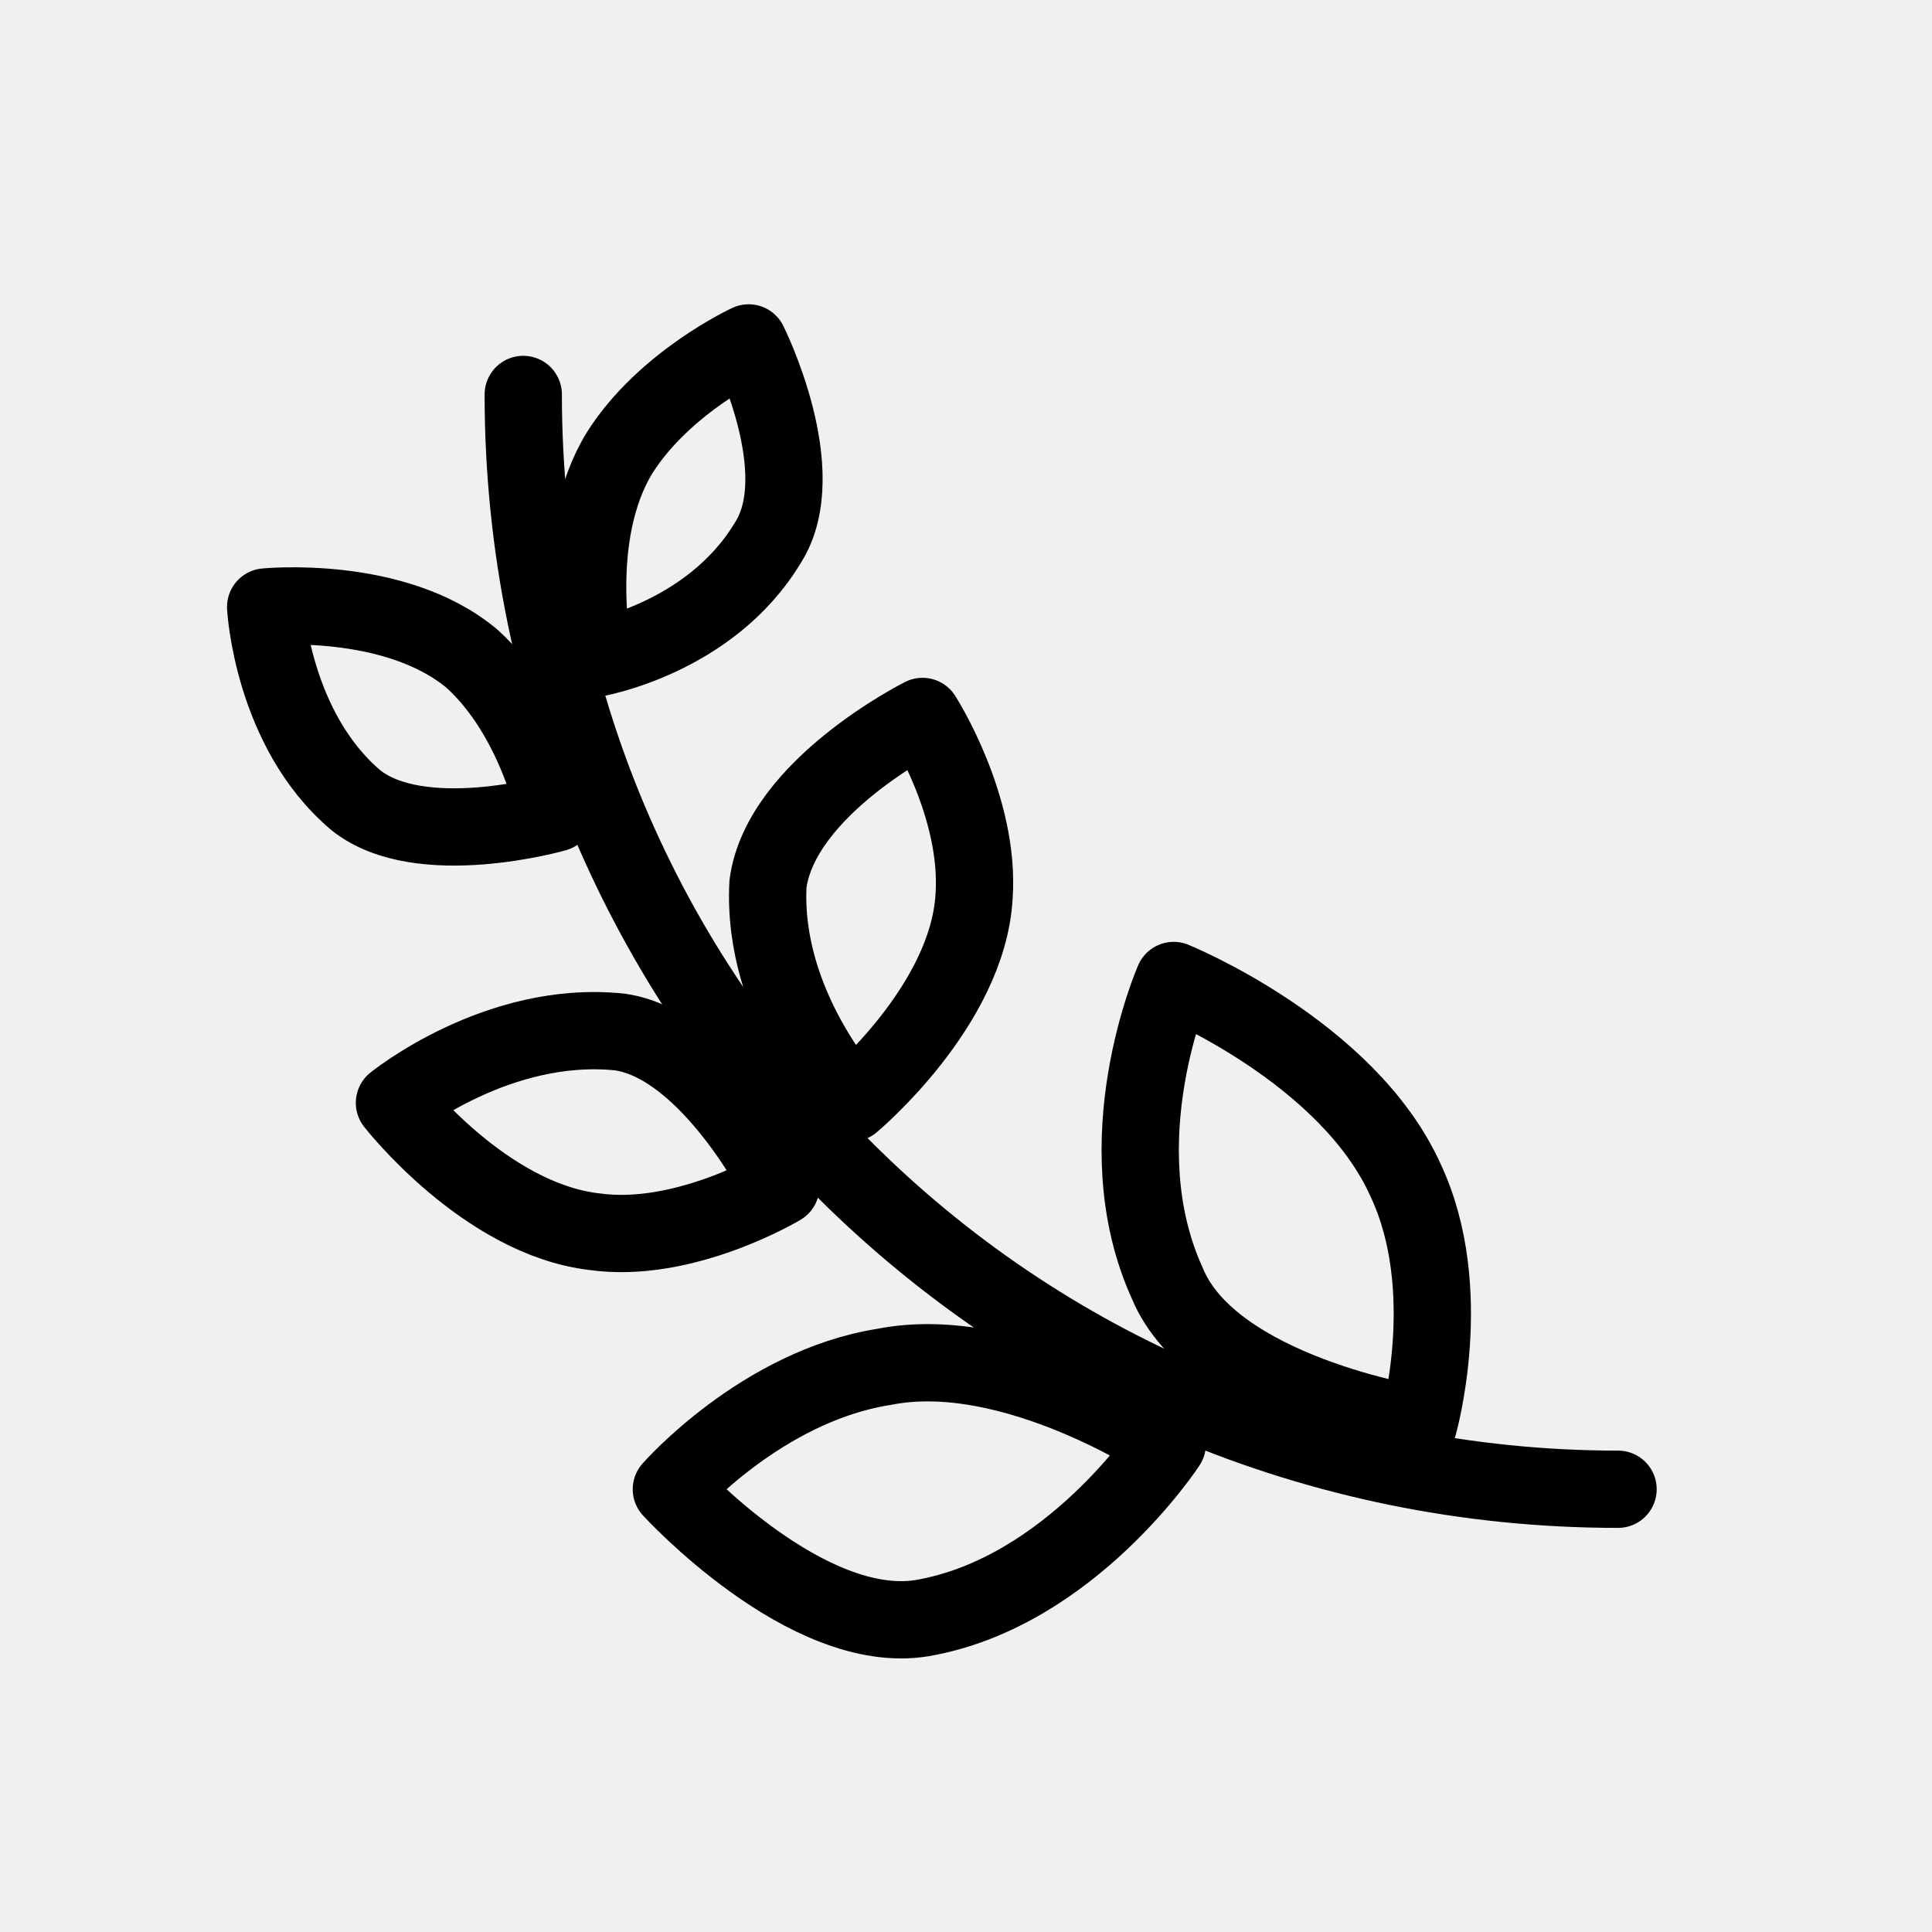
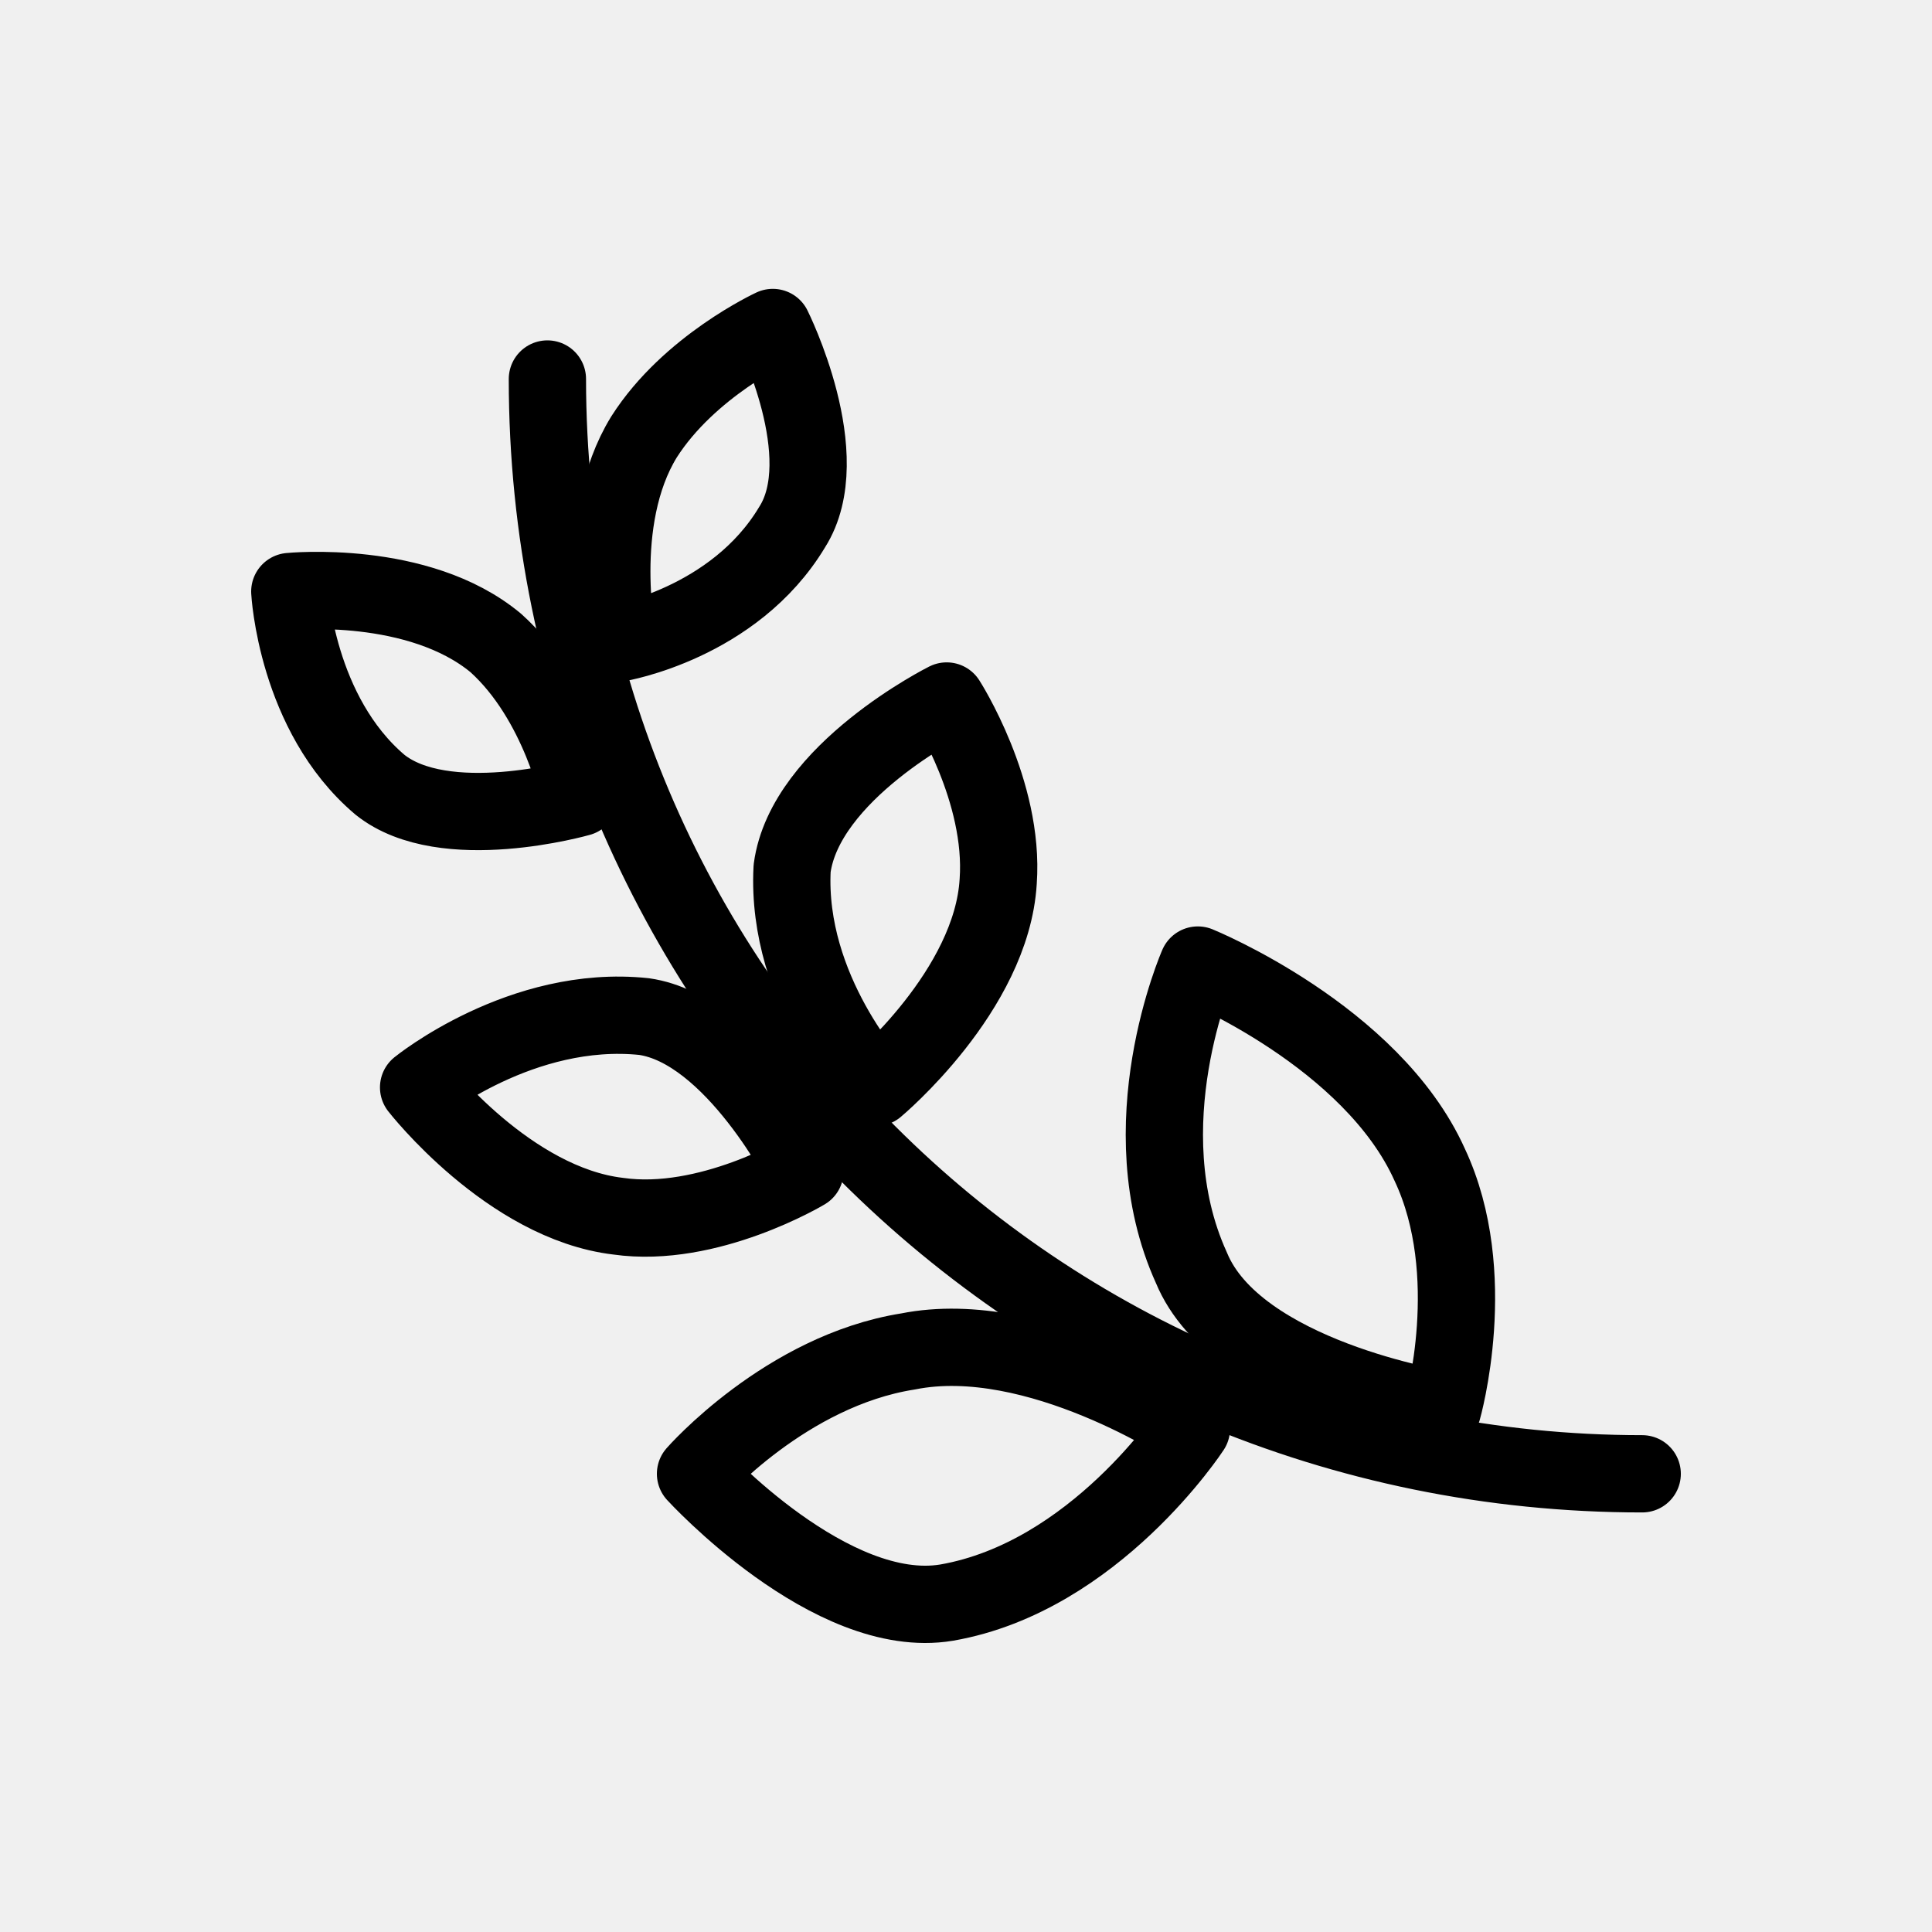
- <svg xmlns="http://www.w3.org/2000/svg" viewBox="0 0 24 24" id="vector">
-   <g id="group" transform="translate(2.5 2.5) scale(0.8 0.8)">
-     <path id="path" d="M 22 20 C 12.6 20 5 12.4 5 3 M 15 19.3 C 15 19.3 13.5 21.6 11.2 22 C 9.4 22.3 7.3 20 7.3 20 C 7.3 20 8.7 18.4 10.6 18.1 C 12.6 17.7 15 19.3 15 19.3 L 15 19.3 Z" fill="#00000000" stroke="#000000" stroke-width="1.2" stroke-linecap="round" stroke-linejoin="round" fill-rule="evenodd" />
-     <path id="path_1" d="M 3 14 C 3 14 4.6 12.7 6.5 12.9 C 7.9 13.1 9 15.3 9 15.3 C 9 15.3 7.5 16.2 6.1 16 C 4.4 15.8 3 14 3 14 L 3 14 Z M 10.1 14 C 10.1 14 8.7 12.5 8.8 10.6 C 9 9.1 11.2 8 11.2 8 C 11.2 8 12.1 9.4 12 10.8 C 11.9 12.5 10.1 14 10.1 14 L 10.1 14 Z M 1 6.3 C 1 6.3 1.1 8.2 2.4 9.3 C 3.4 10.1 5.5 9.5 5.5 9.5 C 5.5 9.5 5.2 8 4.2 7.1 C 3 6.1 1 6.3 1 6.3 L 1 6.3 Z M 6.1 7.1 C 6.1 7.1 7.9 6.8 8.8 5.3 C 9.5 4.2 8.5 2.2 8.5 2.2 C 8.5 2.2 7.2 2.8 6.5 3.9 C 5.7 5.2 6.1 7.1 6.1 7.1 L 6.1 7.1 Z M 15.1 12.1 C 15.1 12.1 14 14.6 15 16.8 C 15.7 18.5 18.9 19 18.9 19 C 18.9 19 19.5 16.9 18.7 15.2 C 17.8 13.2 15.1 12.1 15.1 12.1 L 15.1 12.1 Z" fill="#00000000" stroke="#000000" stroke-width="1.2" stroke-linecap="round" stroke-linejoin="round" fill-rule="evenodd" />
+ <svg xmlns="http://www.w3.org/2000/svg" viewBox="0 0 192 192" id="vector" version="1.1" width="192" height="192">
+   <defs id="defs1" />
+   <g id="group" transform="matrix(6.4,0,0,6.4,22.39999,18.46519)" style="fill:#000000">
+     <path id="path" d="M 22,20 C 12.6,20 5,12.4 5,3 m 10,16.3 c 0,0 -1.5,2.3 -3.8,2.7 -1.8,0.3 -3.9,-2 -3.9,-2 0,0 1.4,-1.6 3.3,-1.9 2,-0.4 4.4,1.2 4.4,1.2 z" fill="#00000000" stroke="#ffffff" stroke-width="1.2" stroke-linecap="round" stroke-linejoin="round" fill-rule="evenodd" style="fill:none;stroke:#000000" />
+     <path id="path_1" d="M 3,14 C 3,14 4.6,12.7 6.5,12.9 7.9,13.1 9,15.3 9,15.3 9,15.3 7.5,16.2 6.1,16 4.4,15.8 3,14 3,14 Z m 7.1,0 C 10.1,14 8.7,12.5 8.8,10.6 9,9.1 11.2,8 11.2,8 c 0,0 0.9,1.4 0.8,2.8 -0.1,1.7 -1.9,3.2 -1.9,3.2 z M 1,6.3 c 0,0 0.1,1.9 1.4,3 1,0.8 3.1,0.2 3.1,0.2 C 5.5,9.5 5.2,8 4.2,7.1 3,6.1 1,6.3 1,6.3 Z M 6.1,7.1 C 6.1,7.1 7.9,6.8 8.8,5.3 9.5,4.2 8.5,2.2 8.5,2.2 8.5,2.2 7.2,2.8 6.5,3.9 5.7,5.2 6.1,7.1 6.1,7.1 Z m 9,5 c 0,0 -1.1,2.5 -0.1,4.7 0.7,1.7 3.9,2.2 3.9,2.2 0,0 0.6,-2.1 -0.2,-3.8 -0.9,-2 -3.6,-3.1 -3.6,-3.1 z" fill="#00000000" stroke="#ffffff" stroke-width="1.2" stroke-linecap="round" stroke-linejoin="round" fill-rule="evenodd" style="fill:none;stroke:#000000" />
  </g>
</svg>
